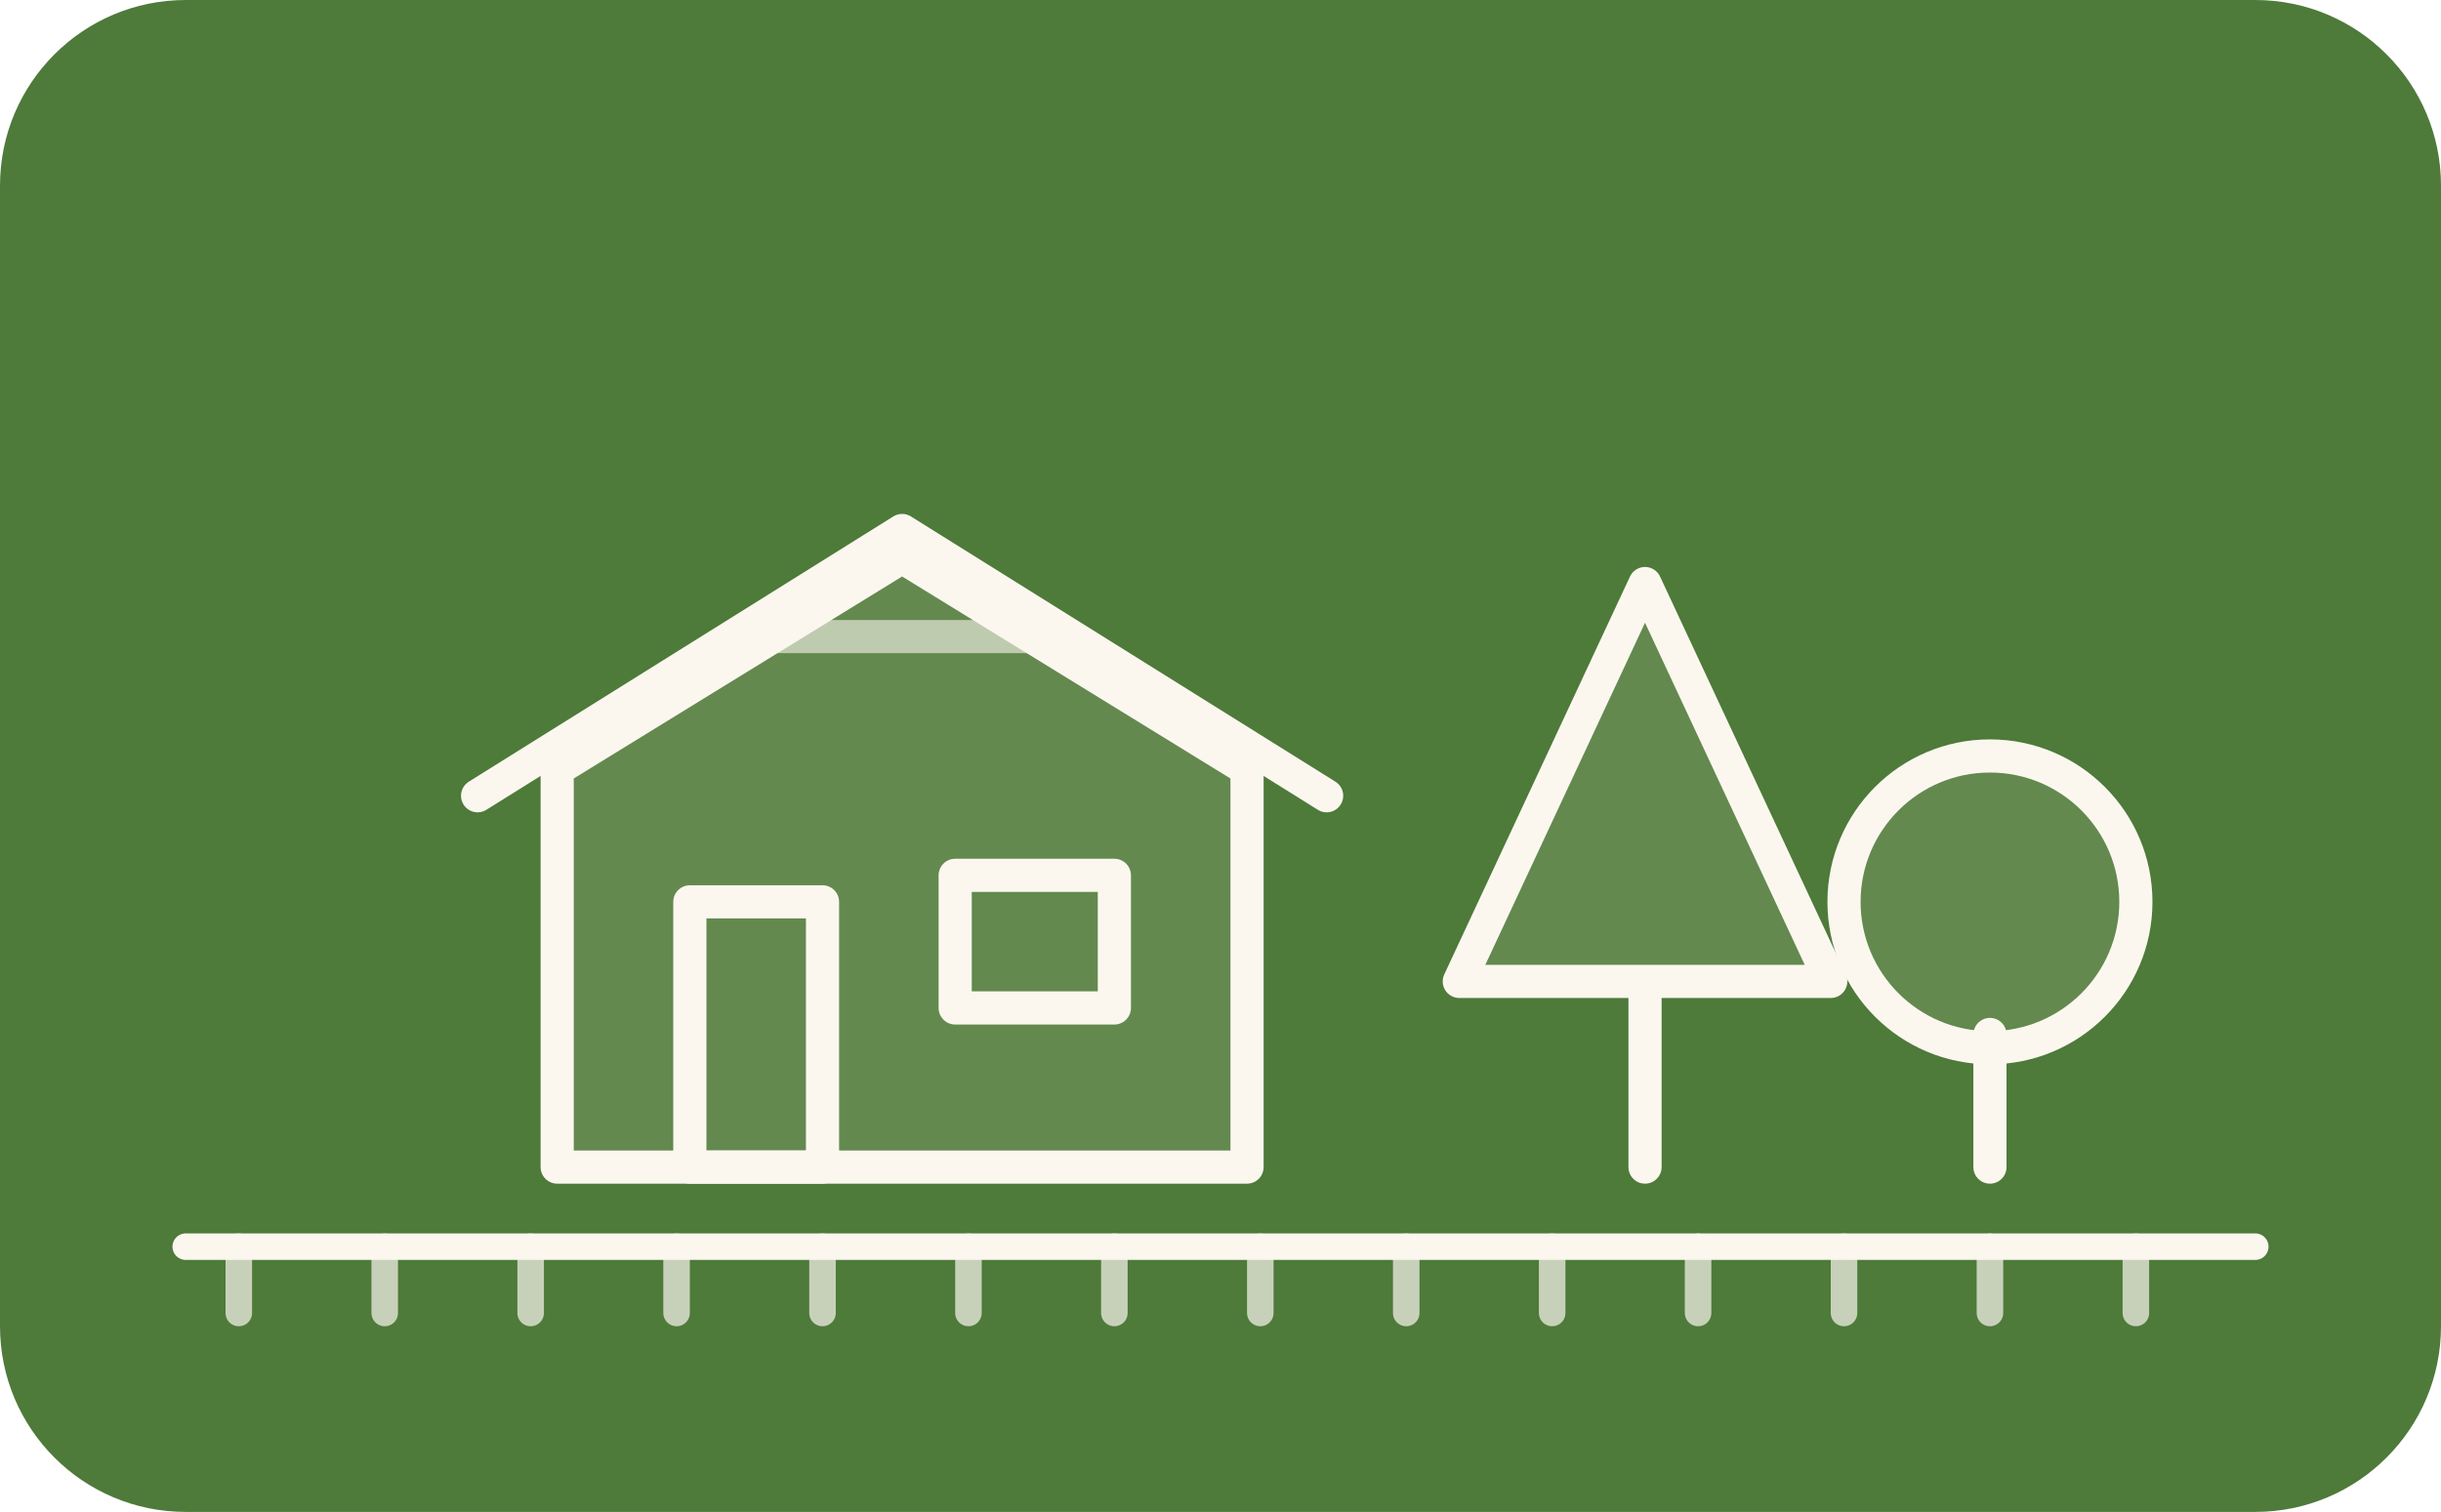
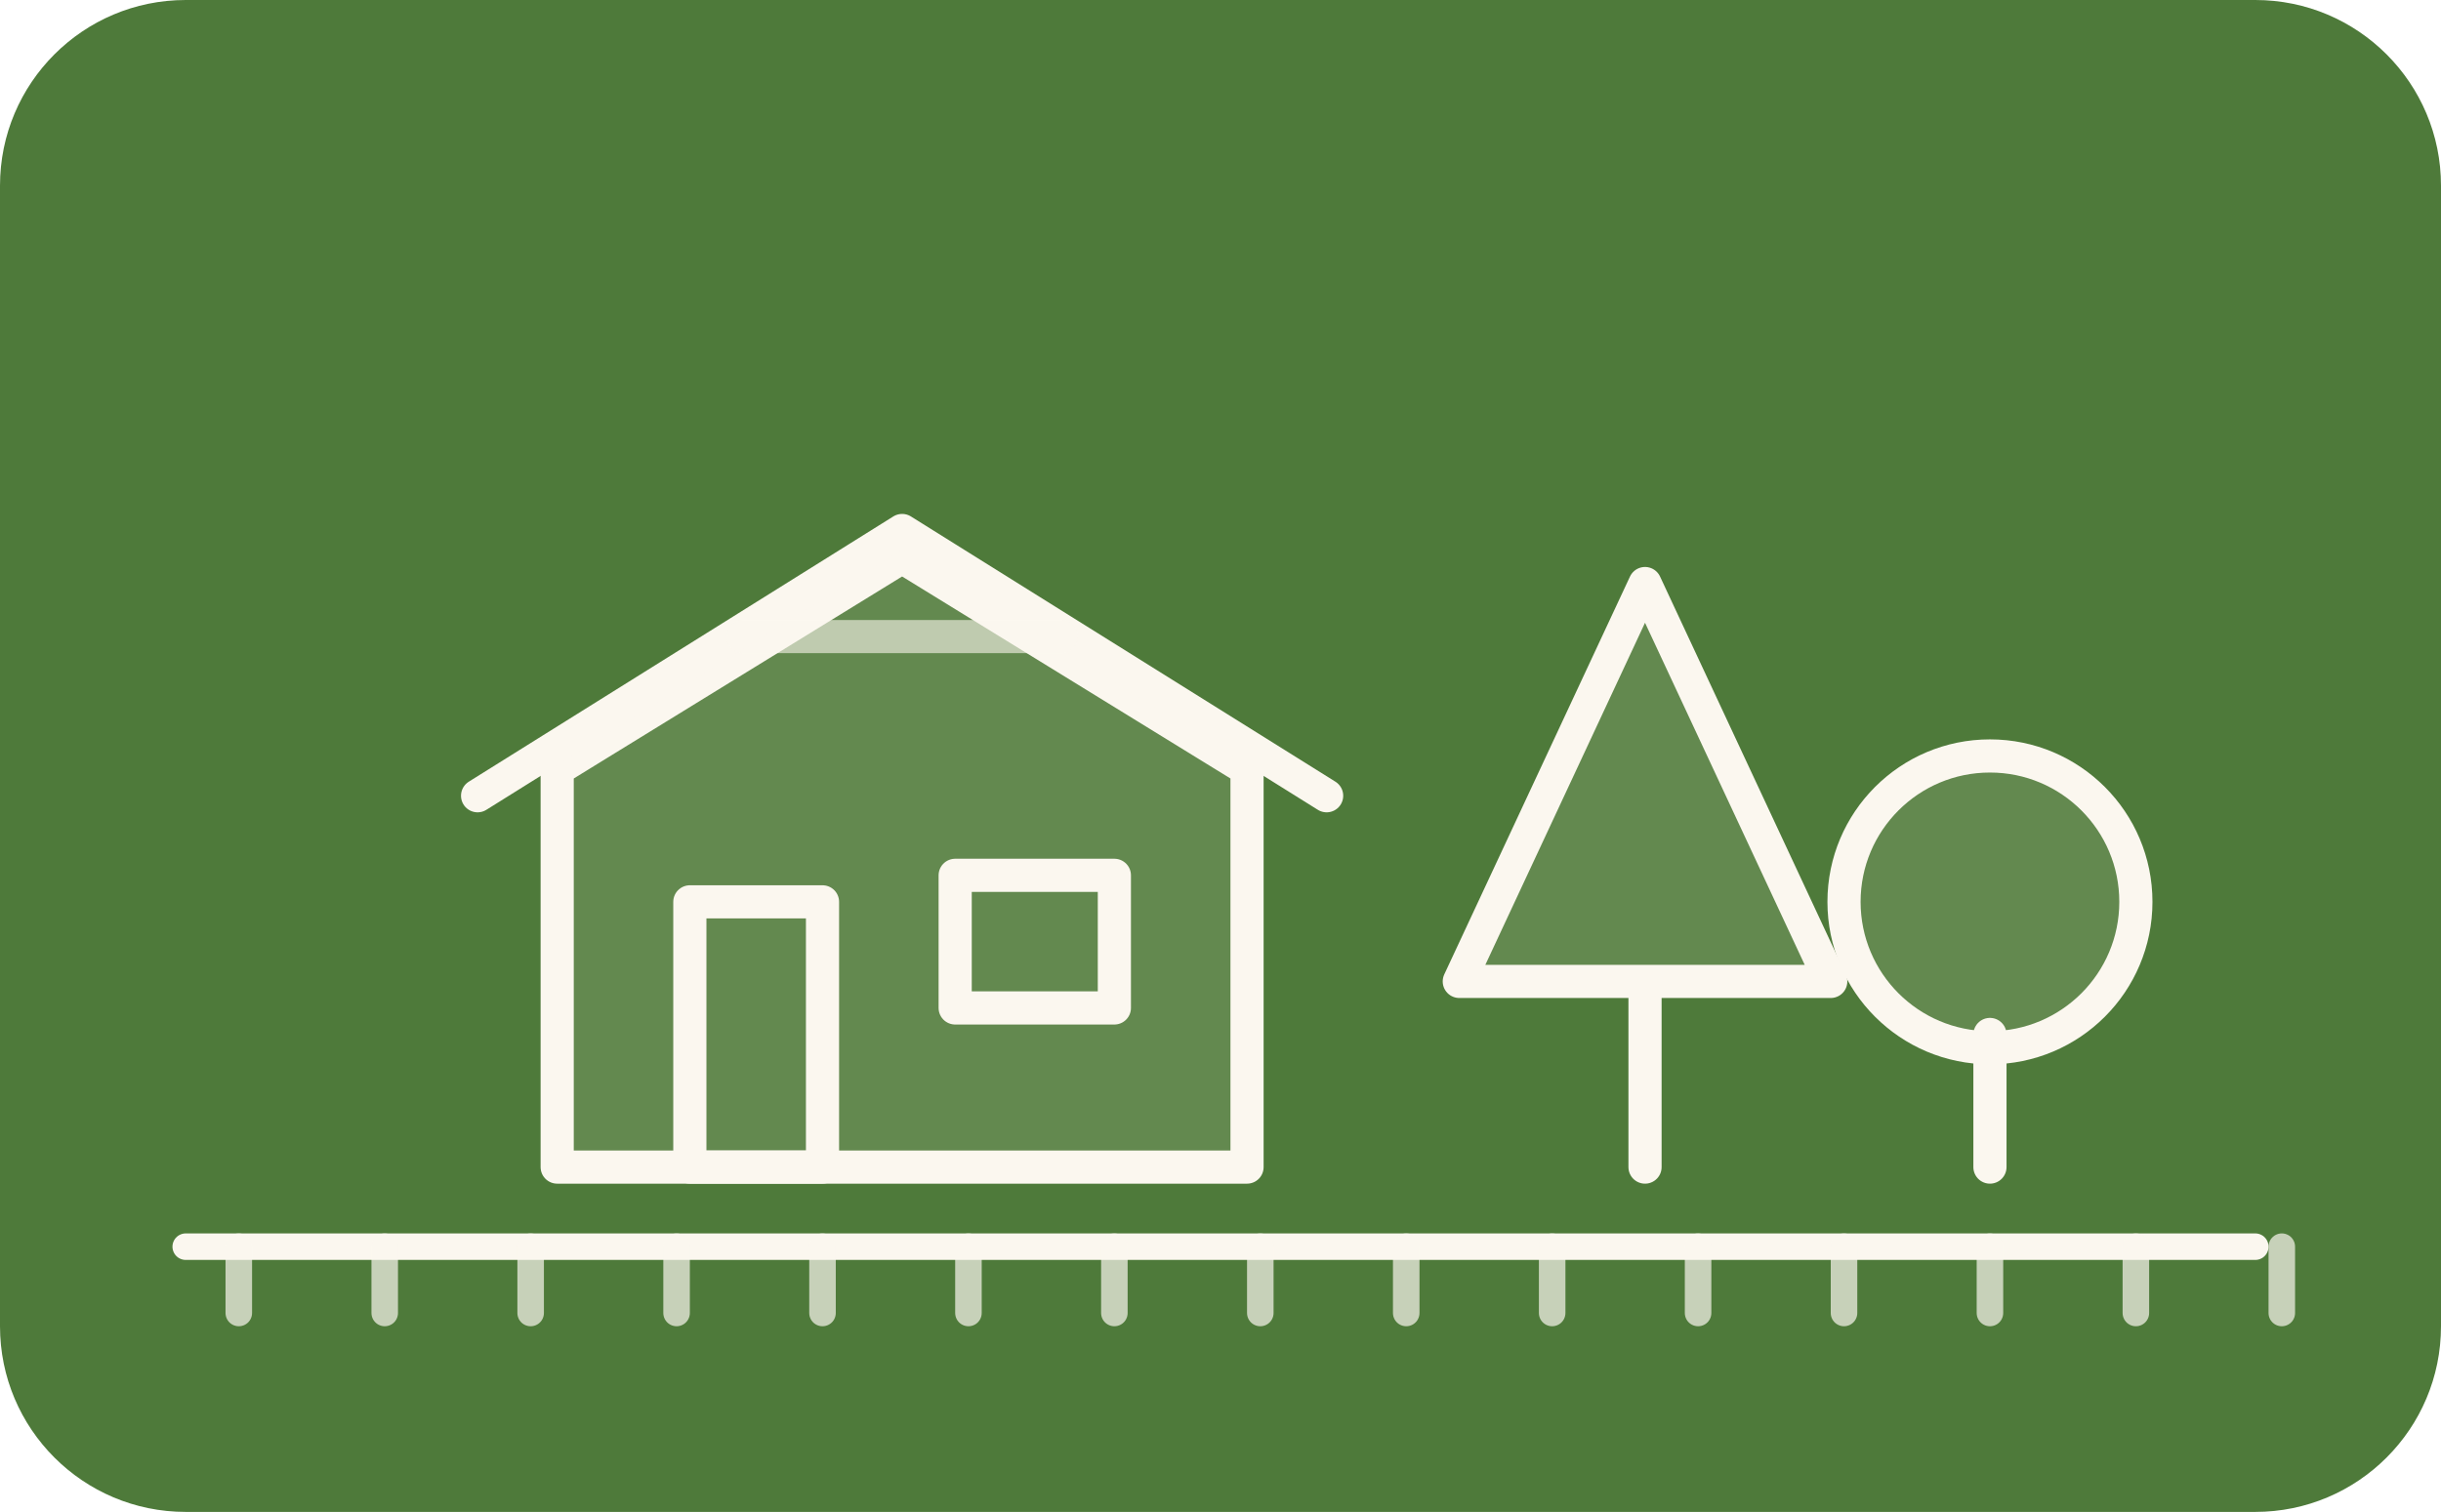
<svg xmlns="http://www.w3.org/2000/svg" viewBox="-12 -12 184 114" width="552" height="342">
  <rect x="-12" y="-12" width="184" height="114" rx="14" fill="#4e7a3a" />
  <g fill="none" stroke="#fbf7ef" stroke-width="2.5" stroke-linecap="round" stroke-linejoin="round" color="#fbf7ef">
    <g class="art-track" stroke-width="2">
      <path d="M2 82H158" />
-       <path d="M6 82v5" opacity="0.7" />
-       <path d="M17 82v5" opacity="0.7" />
-       <path d="M28 82v5" opacity="0.7" />
-       <path d="M39 82v5" opacity="0.7" />
-       <path d="M50 82v5" opacity="0.7" />
-       <path d="M61 82v5" opacity="0.7" />
-       <path d="M72 82v5" opacity="0.7" />
-       <path d="M83 82v5" opacity="0.7" />
-       <path d="M94 82v5" opacity="0.7" />
-       <path d="M105 82v5" opacity="0.7" />
-       <path d="M116 82v5" opacity="0.7" />
-       <path d="M127 82v5" opacity="0.7" />
-       <path d="M138 82v5" opacity="0.7" />
-       <path d="M149 82v5" opacity="0.7" />
+       <g class="art-sleepers">
+         <path d="M6 82v5" opacity="0.7" />
+         <path d="M17 82v5" opacity="0.7" />
+         <path d="M28 82v5" opacity="0.7" />
+         <path d="M39 82v5" opacity="0.7" />
+         <path d="M50 82v5" opacity="0.7" />
+         <path d="M61 82v5" opacity="0.7" />
+         <path d="M72 82v5" opacity="0.7" />
+         <path d="M83 82v5" opacity="0.7" />
+         <path d="M94 82v5" opacity="0.7" />
+         <path d="M105 82v5" opacity="0.7" />
+         <path d="M116 82v5" opacity="0.7" />
+         <path d="M127 82v5" opacity="0.7" />
+         <path d="M138 82v5" opacity="0.7" />
+         <path d="M149 82v5" opacity="0.7" />
+         <path d="M160 82v5" opacity="0.7" />
+       </g>
    </g>
    <g class="art-move">
      <path d="M30 76V46l26-16 26 16v30z" fill="#fbf7ef" fill-opacity="0.12" />
      <path d="M24 48l32-20 32 20" />
      <rect x="40" y="56" width="10" height="20" />
      <rect x="60" y="54" width="12" height="10" />
      <path d="M44 36h24" opacity="0.6" />
-       <path d="M112 76V62M112 62l-14 0 14-30 14 30z" fill="#fbf7ef" fill-opacity="0.12" />
-       <path d="M138 76V66" />
-       <circle cx="138" cy="56" r="11" fill="#fbf7ef" fill-opacity="0.12" />
+       <g class="art-tree">
+         <path d="M112 76V62M112 62l-14 0 14-30 14 30z" fill="#fbf7ef" fill-opacity="0.12" />
+       </g>
+       <g class="art-tree art-tree-late">
+         <path d="M138 76V66" />
+         <circle cx="138" cy="56" r="11" fill="#fbf7ef" fill-opacity="0.12" />
+       </g>
    </g>
  </g>
</svg>
